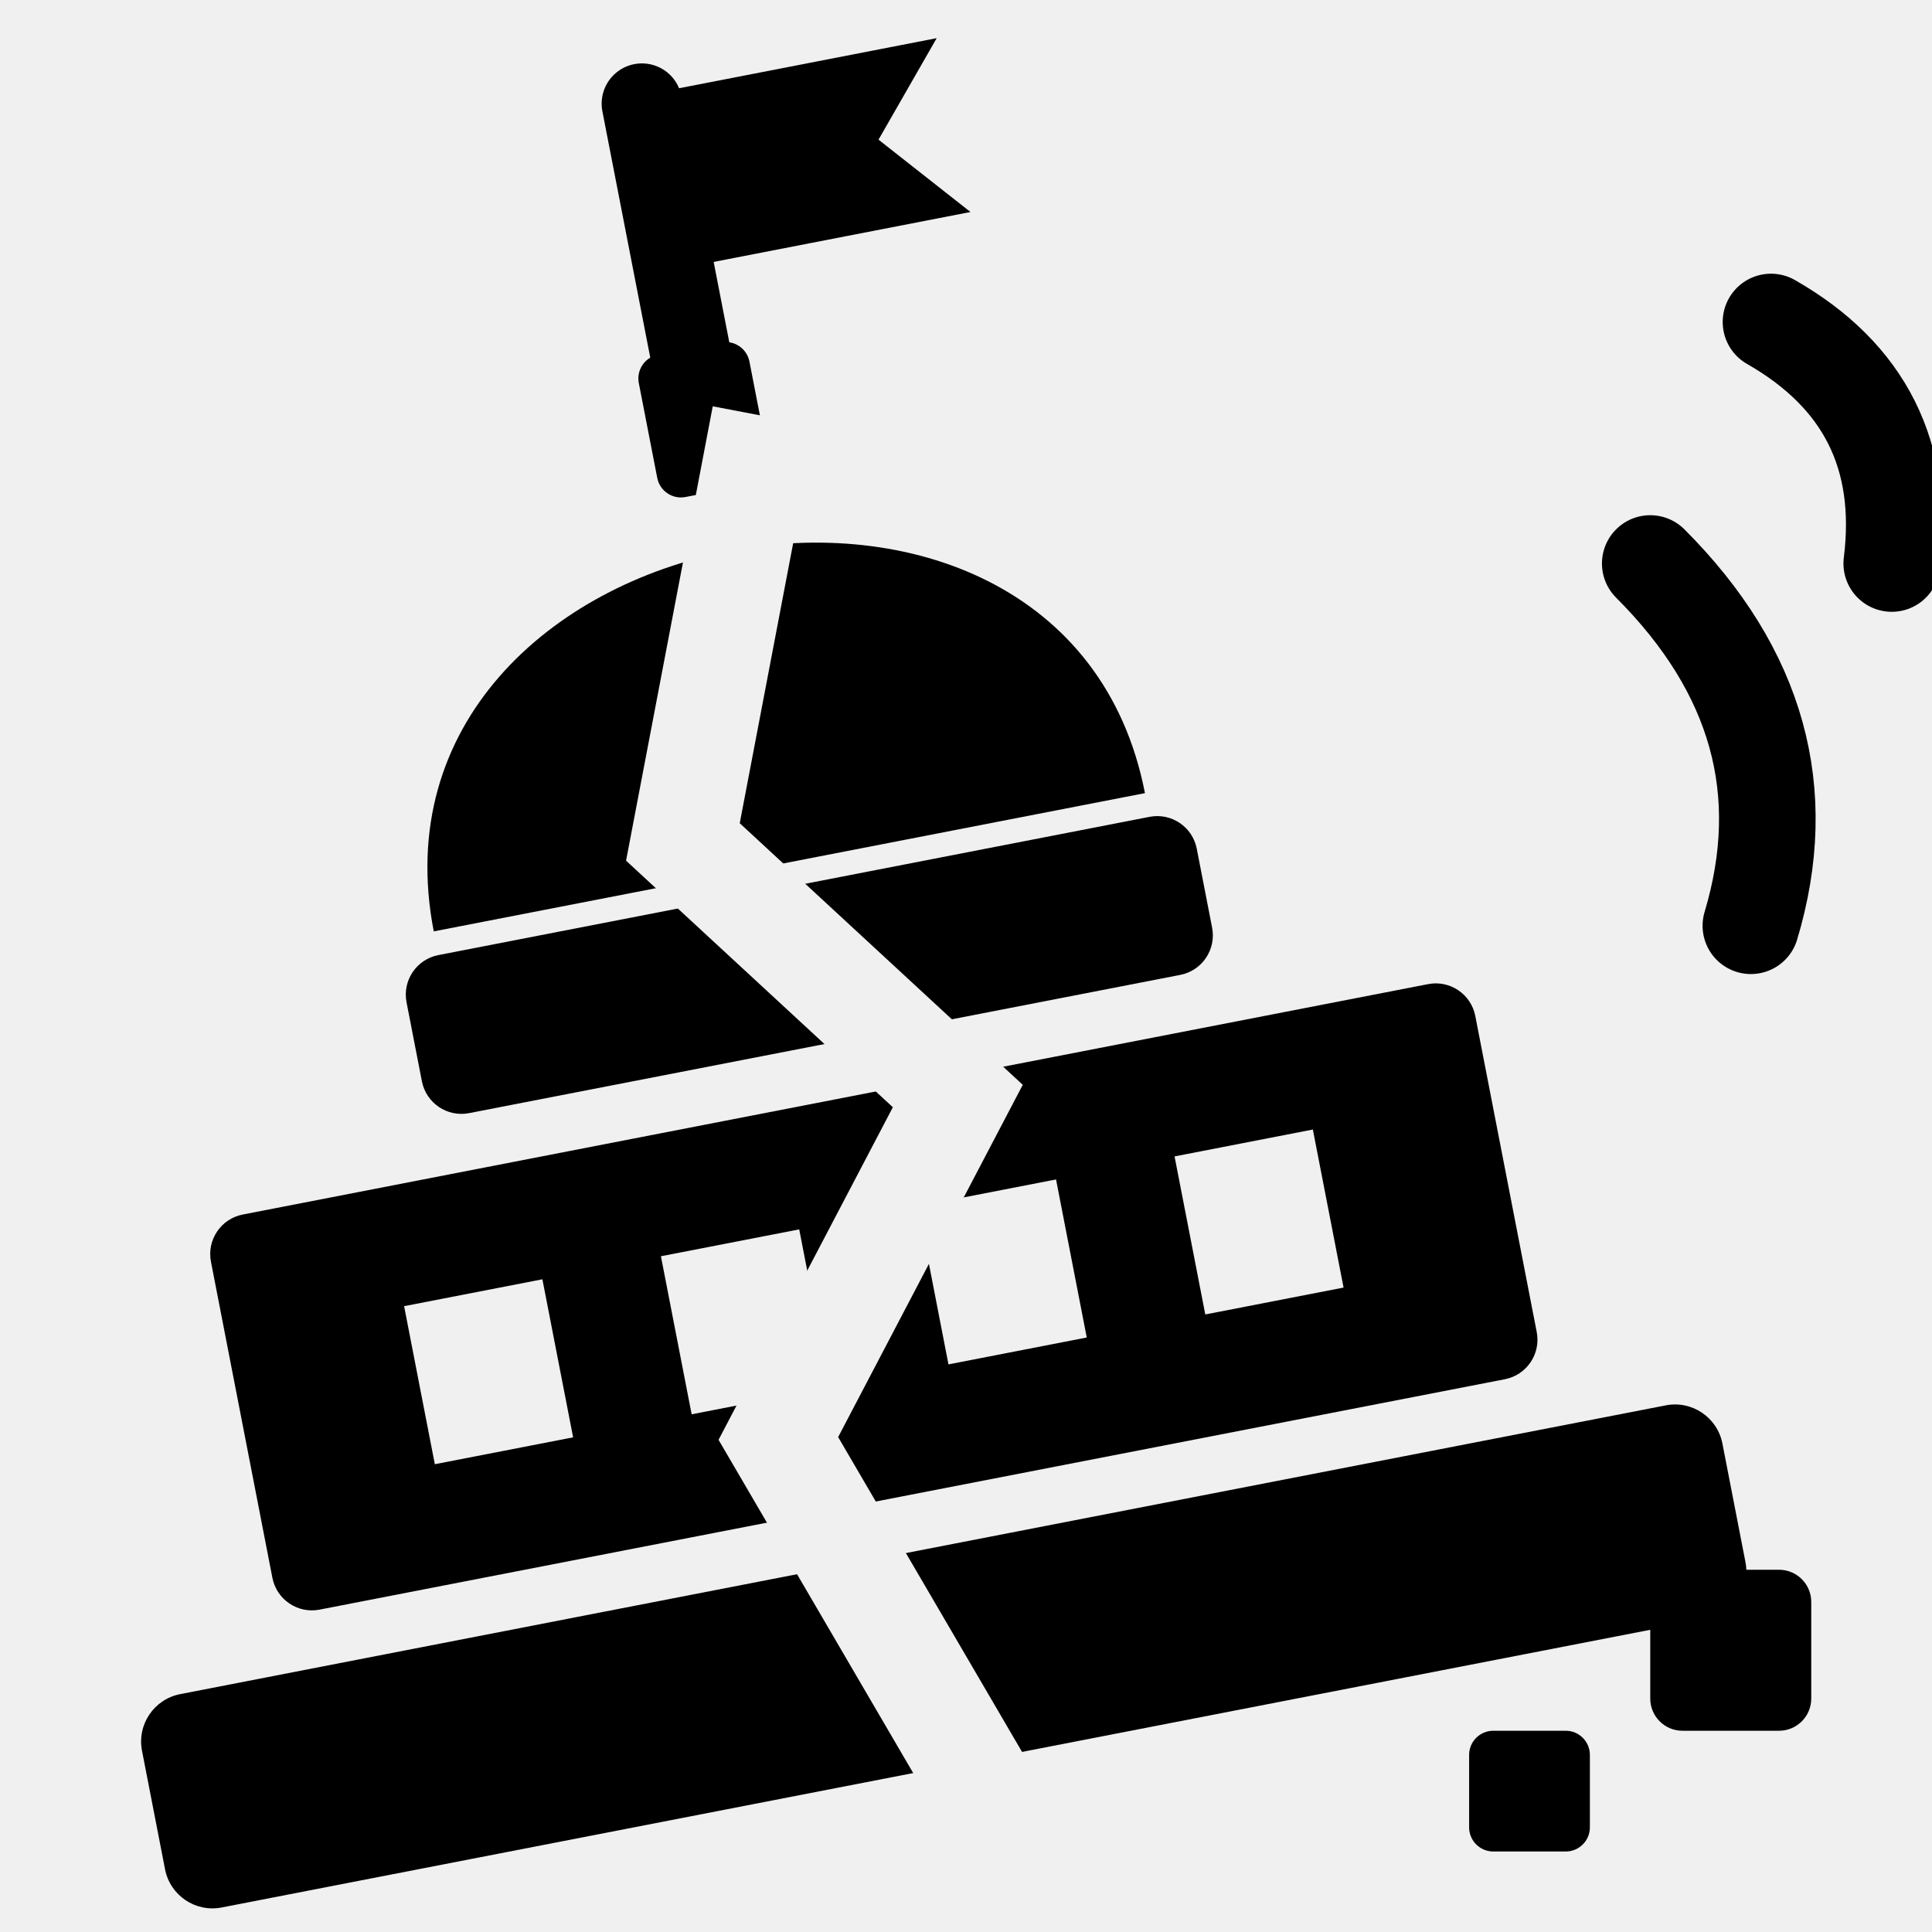
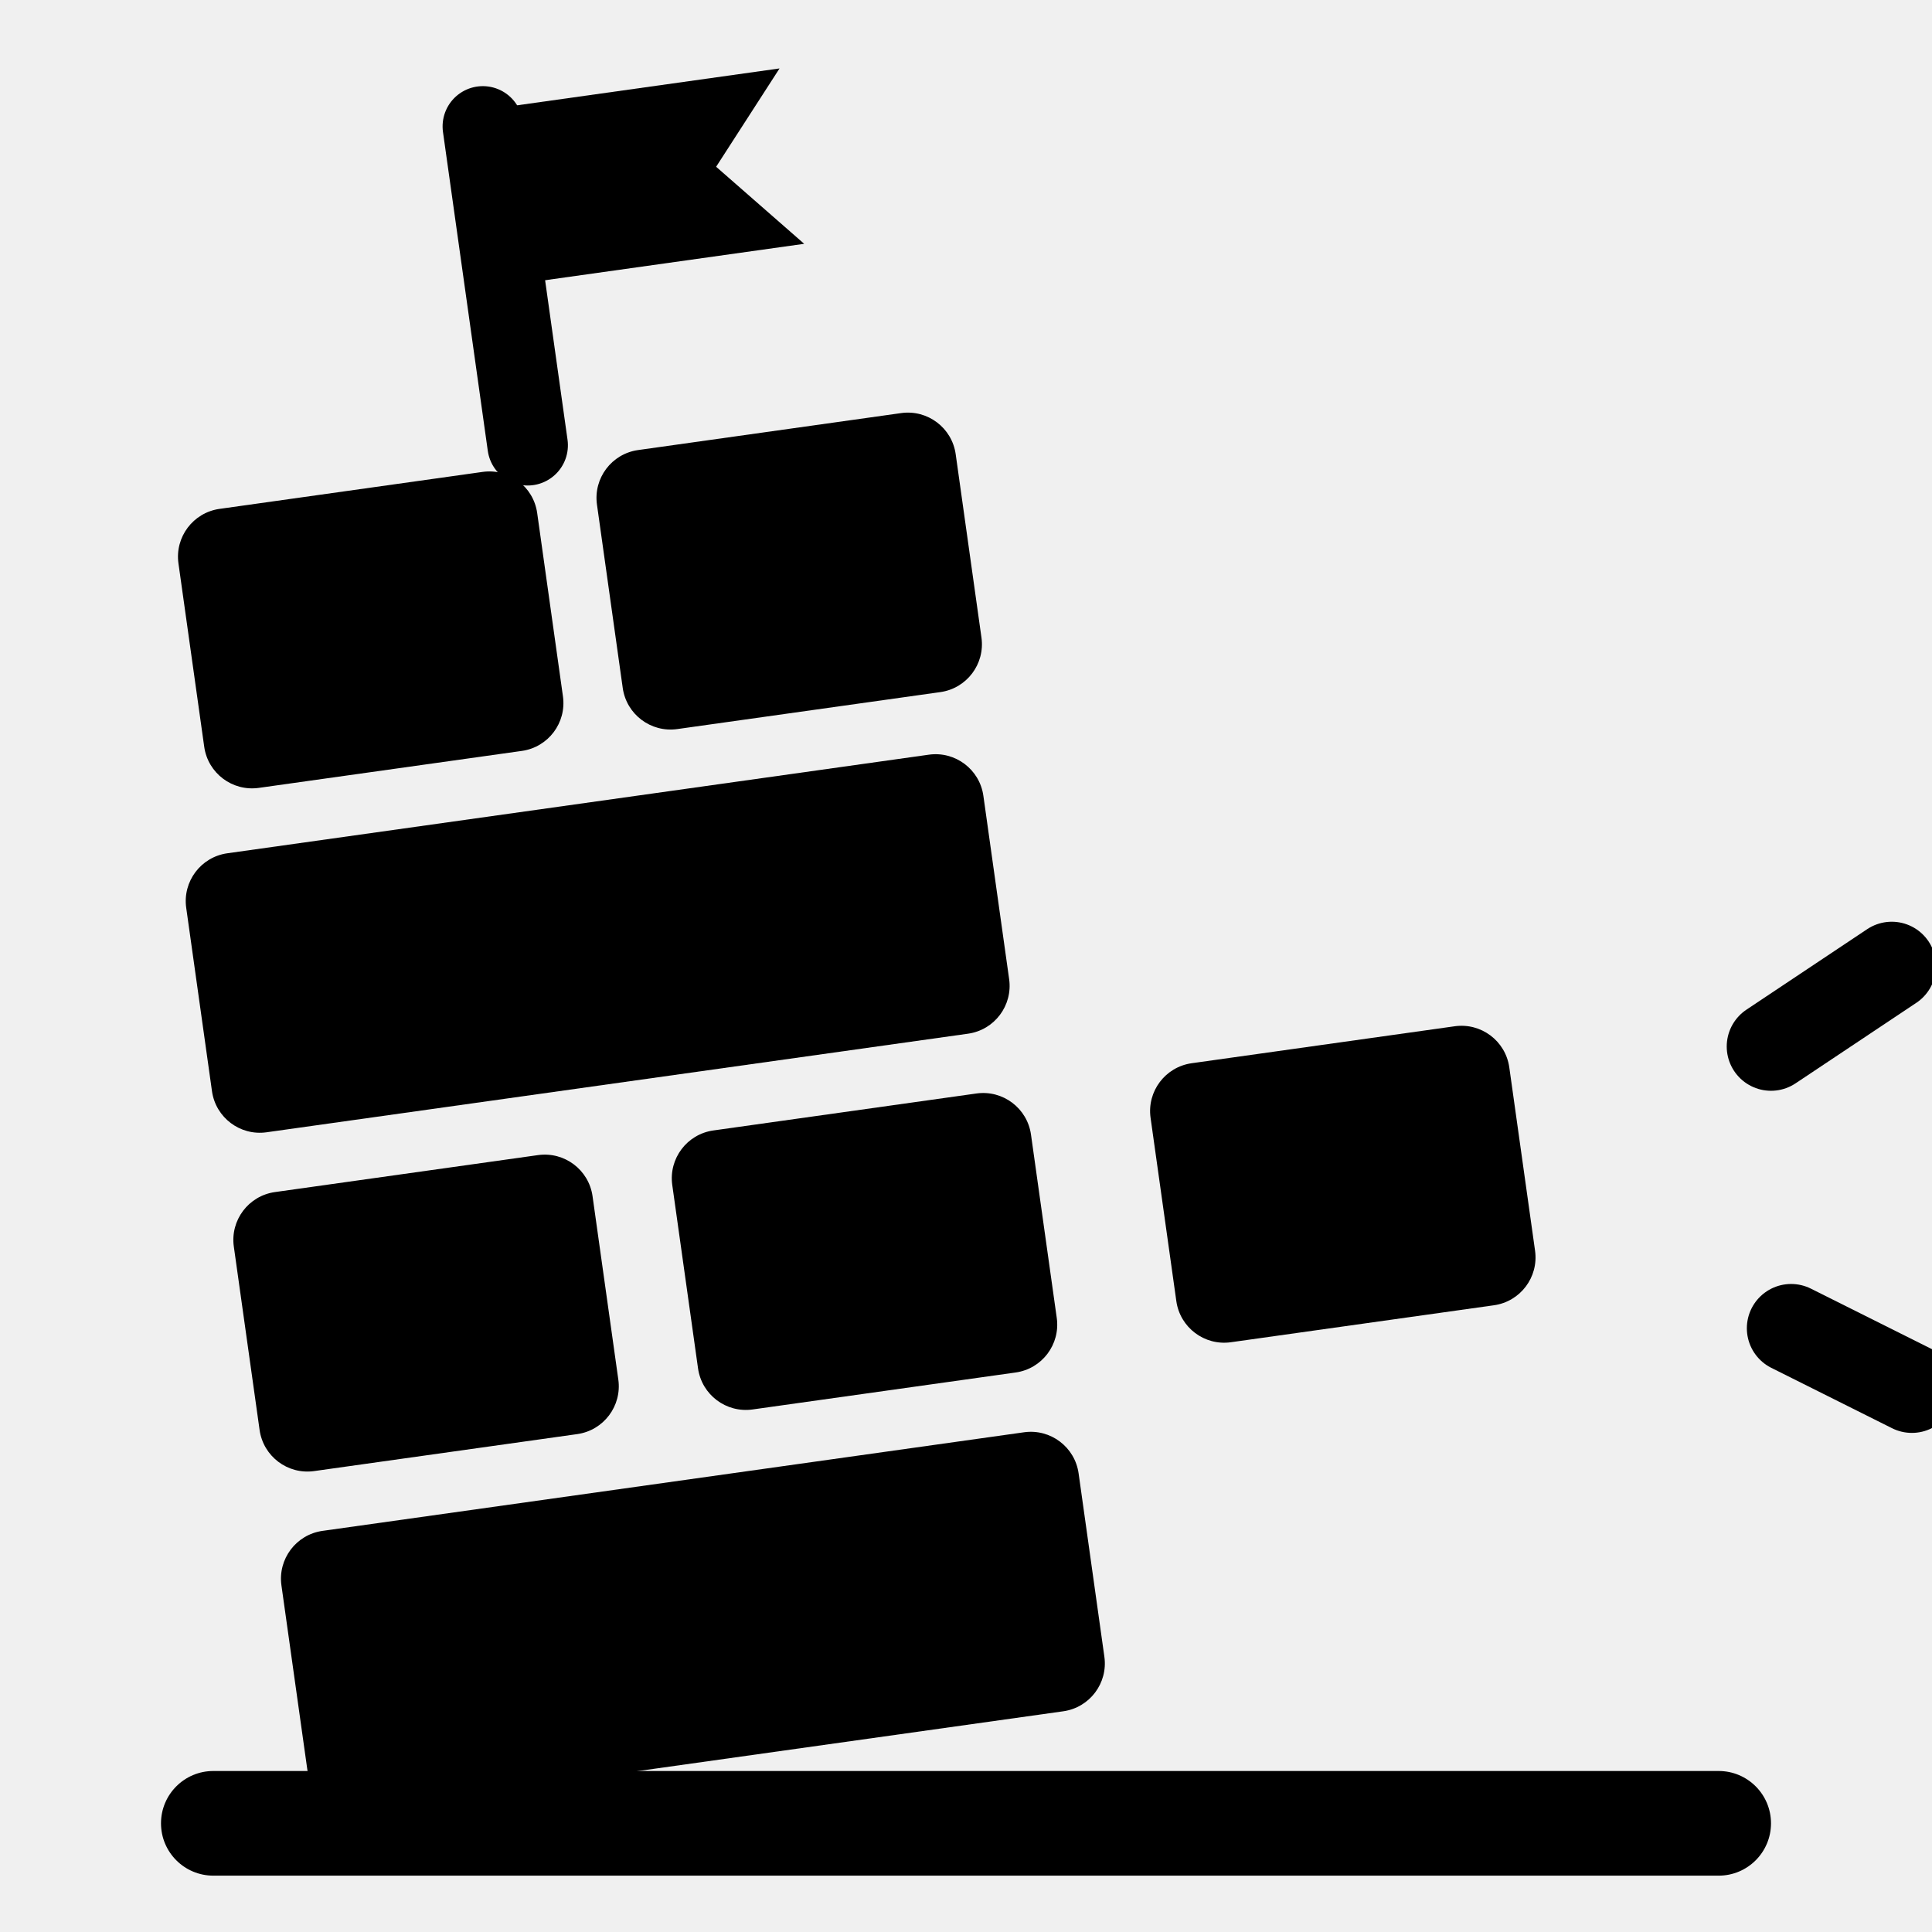
<svg xmlns="http://www.w3.org/2000/svg" viewBox="0 0 48 48" width="48" height="48" fill="currentColor" role="img" aria-label="Destabilize" data-order-id="destabilize" data-family="intel">
-   <g transform="rotate(-11 24 44)">
-     <mask id="oi-destabilize-c" maskUnits="userSpaceOnUse" x="0" y="0" width="48" height="48">
-       <rect width="48" height="48" fill="#fff" />
-       <path d="M25.5 10L21.5 20L27 27.5L21 35L24.5 45" fill="none" stroke="#000" stroke-width="2.6" stroke-linejoin="miter" />
-     </mask>
-     <g mask="url(#oi-destabilize-c)">
-       <mask id="oi-destabilize-w" maskUnits="userSpaceOnUse" x="0" y="0" width="48" height="48">
-         <rect width="48" height="48" fill="#fff" />
-         <path d="M12.5 30h3.5v4h-3.5zM19 30h3.5v4H19zM25.5 30h3.5v4h-3.5zM32 30h3.5v4H32z" fill="#000" />
-       </mask>
-       <g mask="url(#oi-destabilize-w)">
-         <path d="M15 21C15 10.5 33 10.5 33 21Z" />
-         <rect x="14" y="21.6" width="20" height="4" rx="1" />
-         <rect x="8" y="27" width="32" height="10" rx="1" />
-         <rect x="4" y="38.4" width="40" height="5.4" rx="1.2" />
-         <rect x="22.6" y="8" width="2.8" height="3.6" rx="0.6" />
-         <path d="M24 9V1.8" fill="none" stroke="currentColor" stroke-width="2" stroke-linecap="round" stroke-linejoin="round" />
-         <path d="M24.8 1.6H31.5L29.6 3.8L31.5 6H24.8Z" />
-       </g>
-     </g>
+   <g transform="rotate(-8 16 46)">
+     <rect x="8" y="37" width="20" height="7" rx="1.2" />
+     <rect x="8" y="28.5" width="9" height="7" rx="1.2" />
+     <rect x="19" y="28.5" width="9" height="7" rx="1.2" />
+     <rect x="8" y="20" width="20" height="7" rx="1.2" />
+     <rect x="9" y="11.5" width="9" height="7" rx="1.2" />
+     <rect x="19.5" y="11.5" width="9" height="7" rx="1.2" />
+     <path d="M18 11V3" fill="none" stroke="currentColor" stroke-width="2" stroke-linecap="round" stroke-linejoin="round" />
+     <path d="M18.8 2.6H25.5L23.6 4.8L25.5 7H18.8Z" />
  </g>
-   <path d="M41 14Q45 18 43.5 23M44 8Q47.5 10 47 14" fill="none" stroke="currentColor" stroke-width="2.4" stroke-linecap="round" stroke-linejoin="round" />
-   <rect x="41" y="39" width="4" height="4" rx="0.8" />
-   <rect x="36.5" y="43" width="3" height="3" rx="0.6" />
+   <g transform="rotate(-8 16 46)">
+     <rect x="31" y="28.5" width="9" height="7" rx="1.2" />
+   </g>
+   <path d="M44 26L47 24M44.5 33L47.5 34.5" fill="none" stroke="currentColor" stroke-width="2.2" stroke-linecap="round" stroke-linejoin="round" />
+   <rect x="4" y="44" width="40" height="2.6" rx="1.3" />
</svg>
